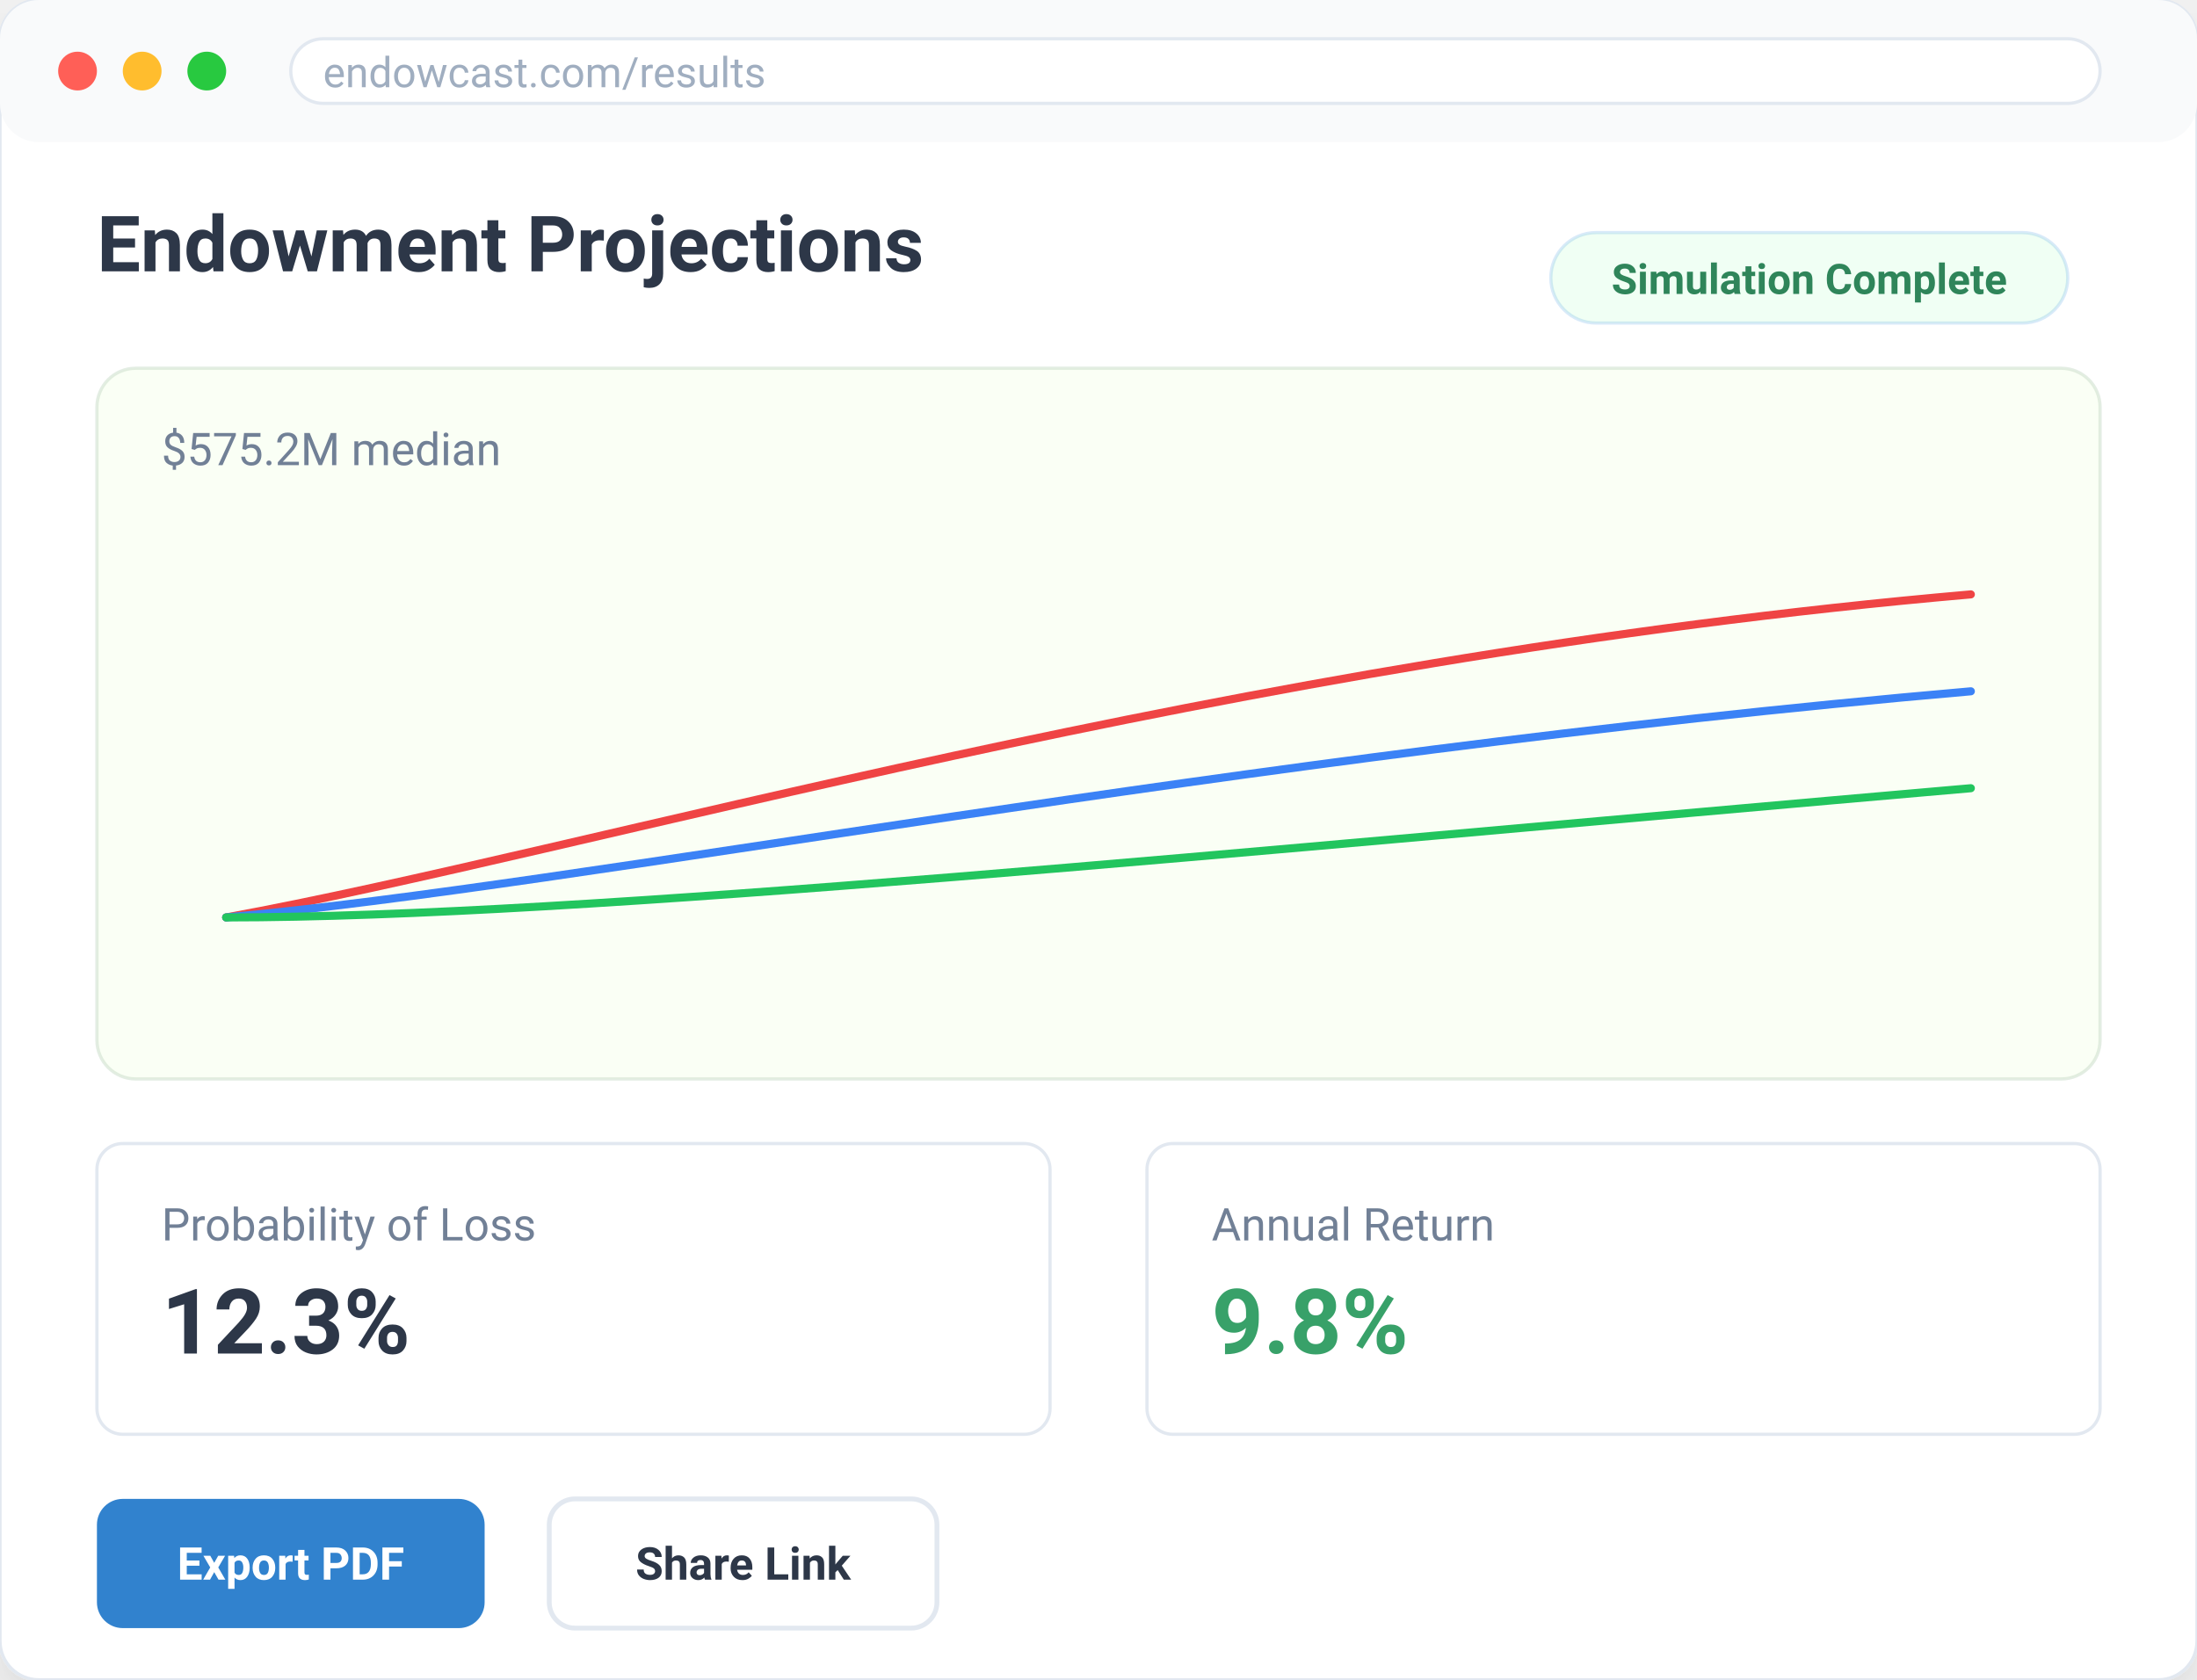
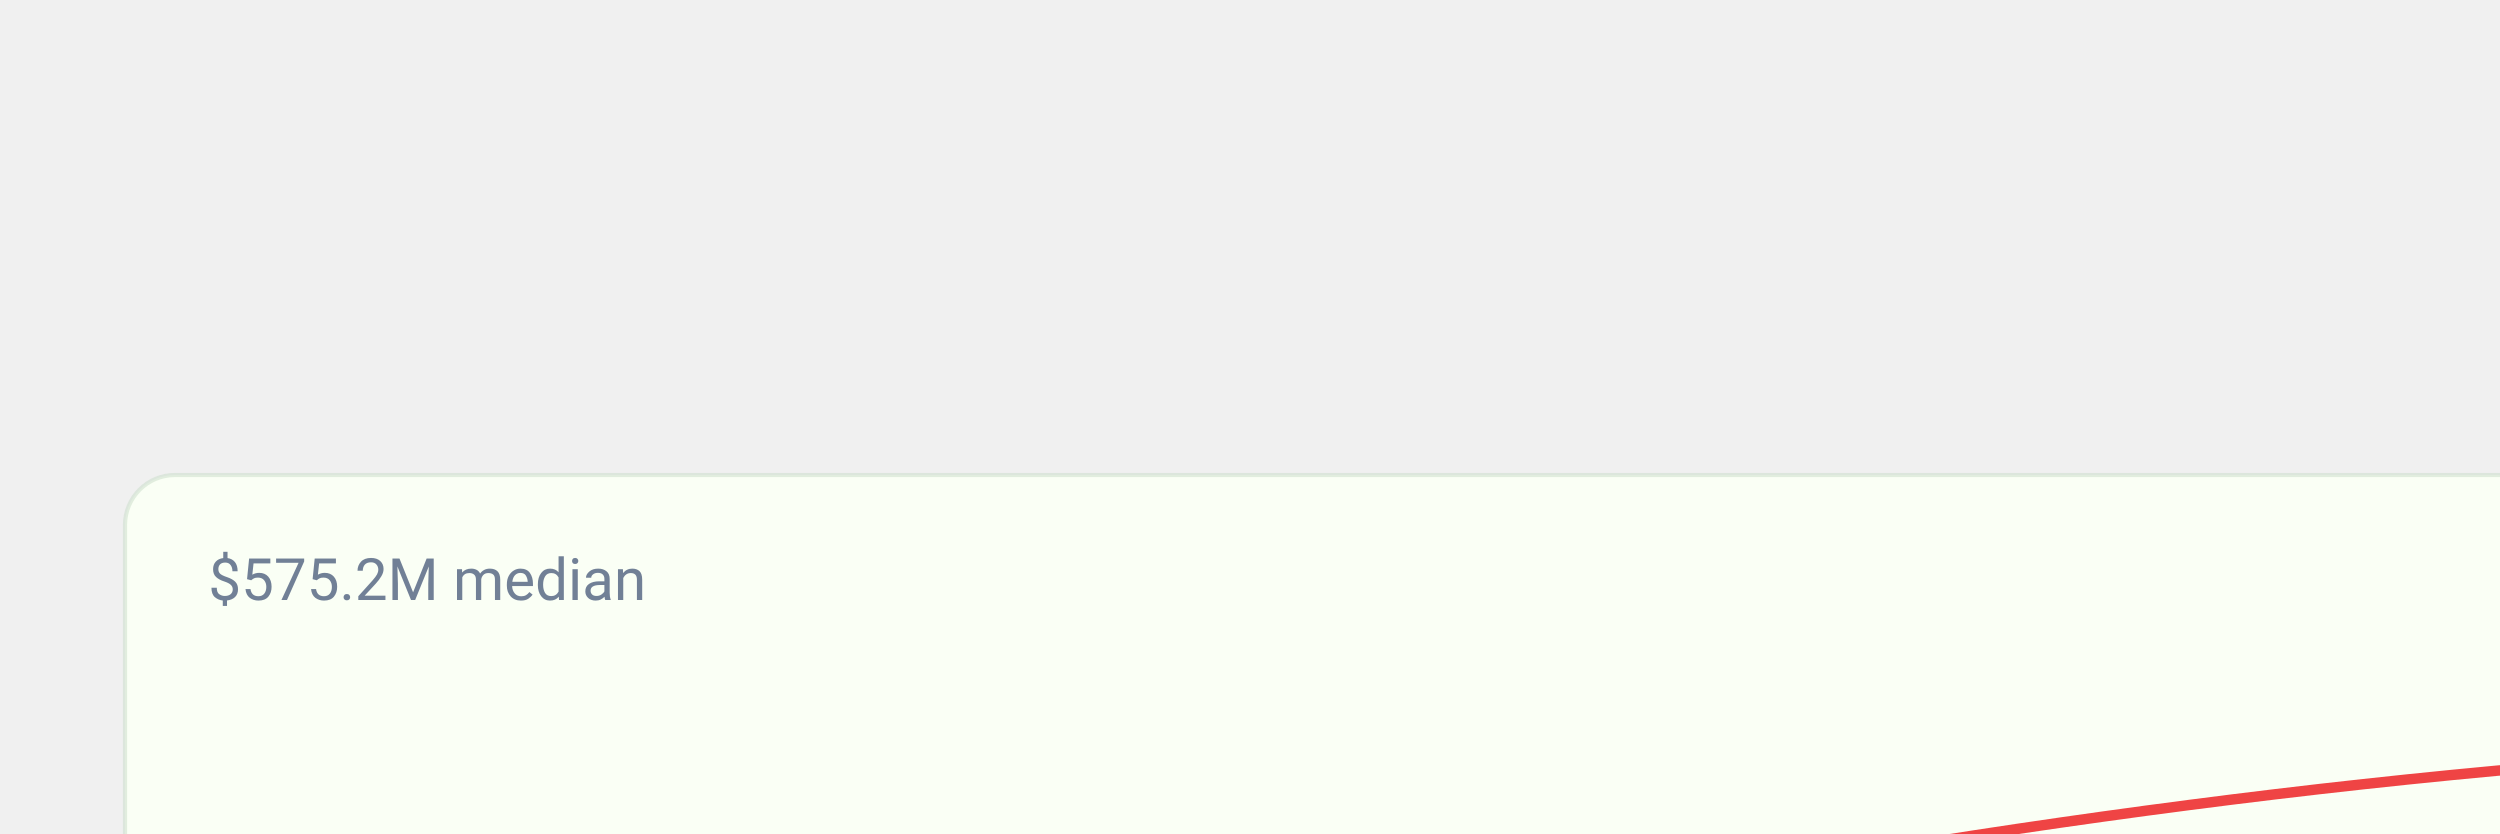
- <svg xmlns="http://www.w3.org/2000/svg" viewBox="0 0 680 520" width="680" height="520">
+ <svg xmlns="http://www.w3.org/2000/svg" viewBox="0 0 600 200" width="full" height="full">
  <defs>
    <style>
            .sans-serif { font-family: -apple-system, BlinkMacSystemFont, "Segoe UI", Roboto, "Helvetica Neue", Arial, sans-serif; }
            .bold { font-weight: 600; }
            .text-gray-800 { fill: #2d3748; }
            .text-gray-600 { fill: #718096; }
            .text-gray-500 { fill: #a0aec0; }
            .text-green-600 { fill: #38a169; }
            .text-blue-600 { fill: #3182ce; }
            .bg-white { fill: #ffffff; }
            .bg-gray-50 { fill: #f9fafb; }
            .bg-green-100 { fill: #f0fff4; }
            .border-gray-200 { stroke: #e2e8f0; }
            .border-green-300 { stroke: #9ae6b4; }
            .shadow-lg { filter: drop-shadow(0 10px 15px rgba(0,0,0,0.1)) drop-shadow(0 4px 6px rgba(0,0,0,0.05)); }
            .shadow-md { filter: drop-shadow(0 4px 6px rgba(0,0,0,0.1)); }
        </style>
  </defs>
-   <rect width="680" height="520" rx="12" class="bg-white shadow-lg" stroke="#e2e8f0" stroke-width="1" />
-   <rect width="680" height="44" rx="12" ry="12" class="bg-gray-50" style="border-bottom: 1px solid #e2e8f0;" />
-   <circle cx="24" cy="22" r="6" fill="#ff5f57" />
-   <circle cx="44" cy="22" r="6" fill="#ffbd2e" />
-   <circle cx="64" cy="22" r="6" fill="#28c940" />
-   <rect x="90" y="12" width="560" height="20" rx="10" fill="#ffffff" stroke="#e2e8f0" stroke-width="1" />
-   <text x="100" y="27" class="sans-serif text-gray-500" font-size="13">endowcast.com/results</text>
  <g transform="translate(30, 64)">
-     <text x="0" y="20" class="sans-serif bold text-gray-800" font-size="24">Endowment Projections</text>
-     <g transform="translate(450, 8)">
-       <rect width="160" height="28" rx="14" class="bg-green-100" stroke="rgba(66, 153, 225, 0.2)" stroke-width="1" />
-       <text x="80" y="19" text-anchor="middle" class="sans-serif bold" font-size="13" fill="#2f855a">
-                 Simulation Complete
-             </text>
-     </g>
    <rect x="0" y="50" width="620" height="220" rx="12" fill="#fafff5" stroke="rgba(200, 220, 200, 0.5)" stroke-width="1" />
    <text x="20" y="80" class="sans-serif text-gray-600" font-size="14">$575.2M median</text>
    <path d="M40 220 C 150 200, 350 140, 580 120" stroke="#ef4444" stroke-width="2.5" fill="none" stroke-linecap="round" />
    <path d="M40 220 C 150 210, 350 170, 580 150" stroke="#3b82f6" stroke-width="2.5" fill="none" stroke-linecap="round" />
    <path d="M40 220 C 150 220, 350 200, 580 180" stroke="#22c55e" stroke-width="2.5" fill="none" stroke-linecap="round" />
    <g transform="translate(0, 290)">
      <rect width="295" height="90" rx="8" class="bg-white" stroke="#e2e8f0" stroke-width="1" />
      <text x="20" y="30" class="sans-serif text-gray-600" font-size="14">Probability of Loss</text>
      <text x="20" y="65" class="sans-serif bold text-gray-800" font-size="28">12.3%</text>
      <rect x="325" width="295" height="90" rx="8" class="bg-white" stroke="#e2e8f0" stroke-width="1" />
      <text x="345" y="30" class="sans-serif text-gray-600" font-size="14">Annual Return</text>
      <text x="345" y="65" class="sans-serif bold text-green-600" font-size="28">9.8%</text>
    </g>
    <g transform="translate(0, 400)">
      <rect width="120" height="40" rx="8" fill="#3182ce" />
      <text x="60" y="25" text-anchor="middle" class="sans-serif bold" font-size="14" fill="white">Export PDF</text>
      <rect x="140" width="120" height="40" rx="8" fill="none" stroke="#e2e8f0" stroke-width="1.5" />
      <text x="200" y="25" text-anchor="middle" class="sans-serif bold" font-size="14" fill="#2d3748">Share Link</text>
    </g>
  </g>
</svg>
